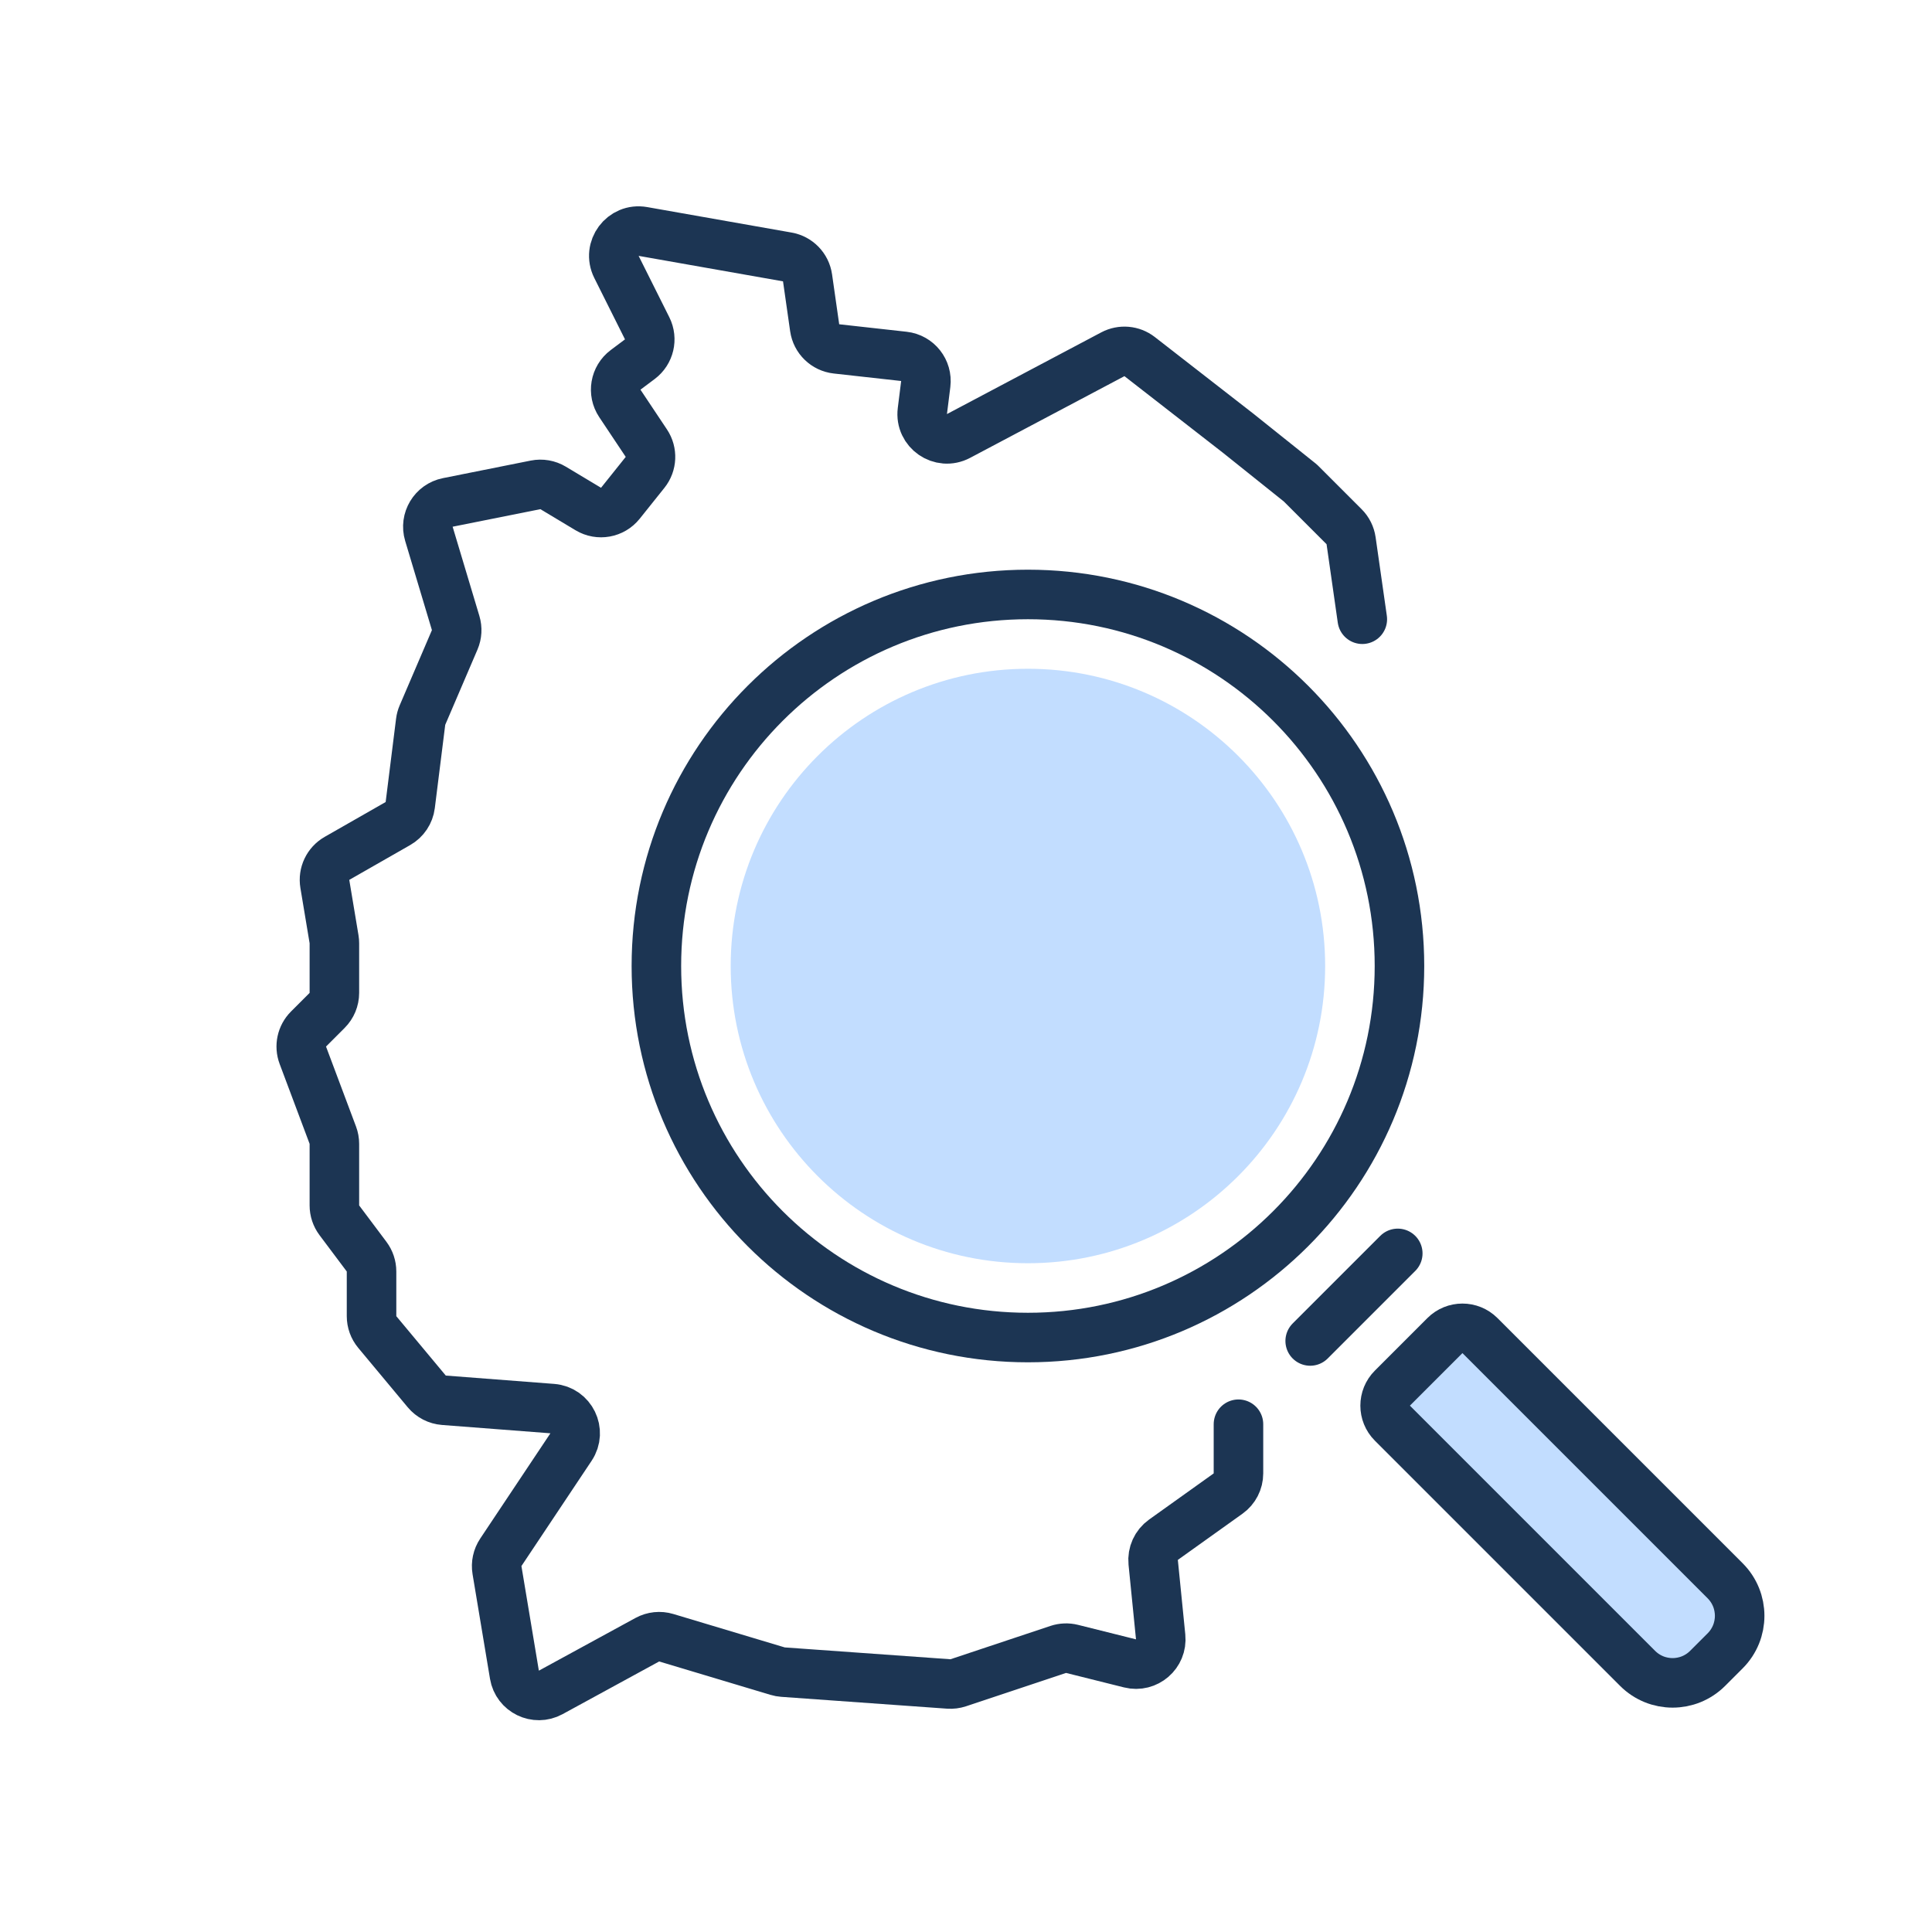
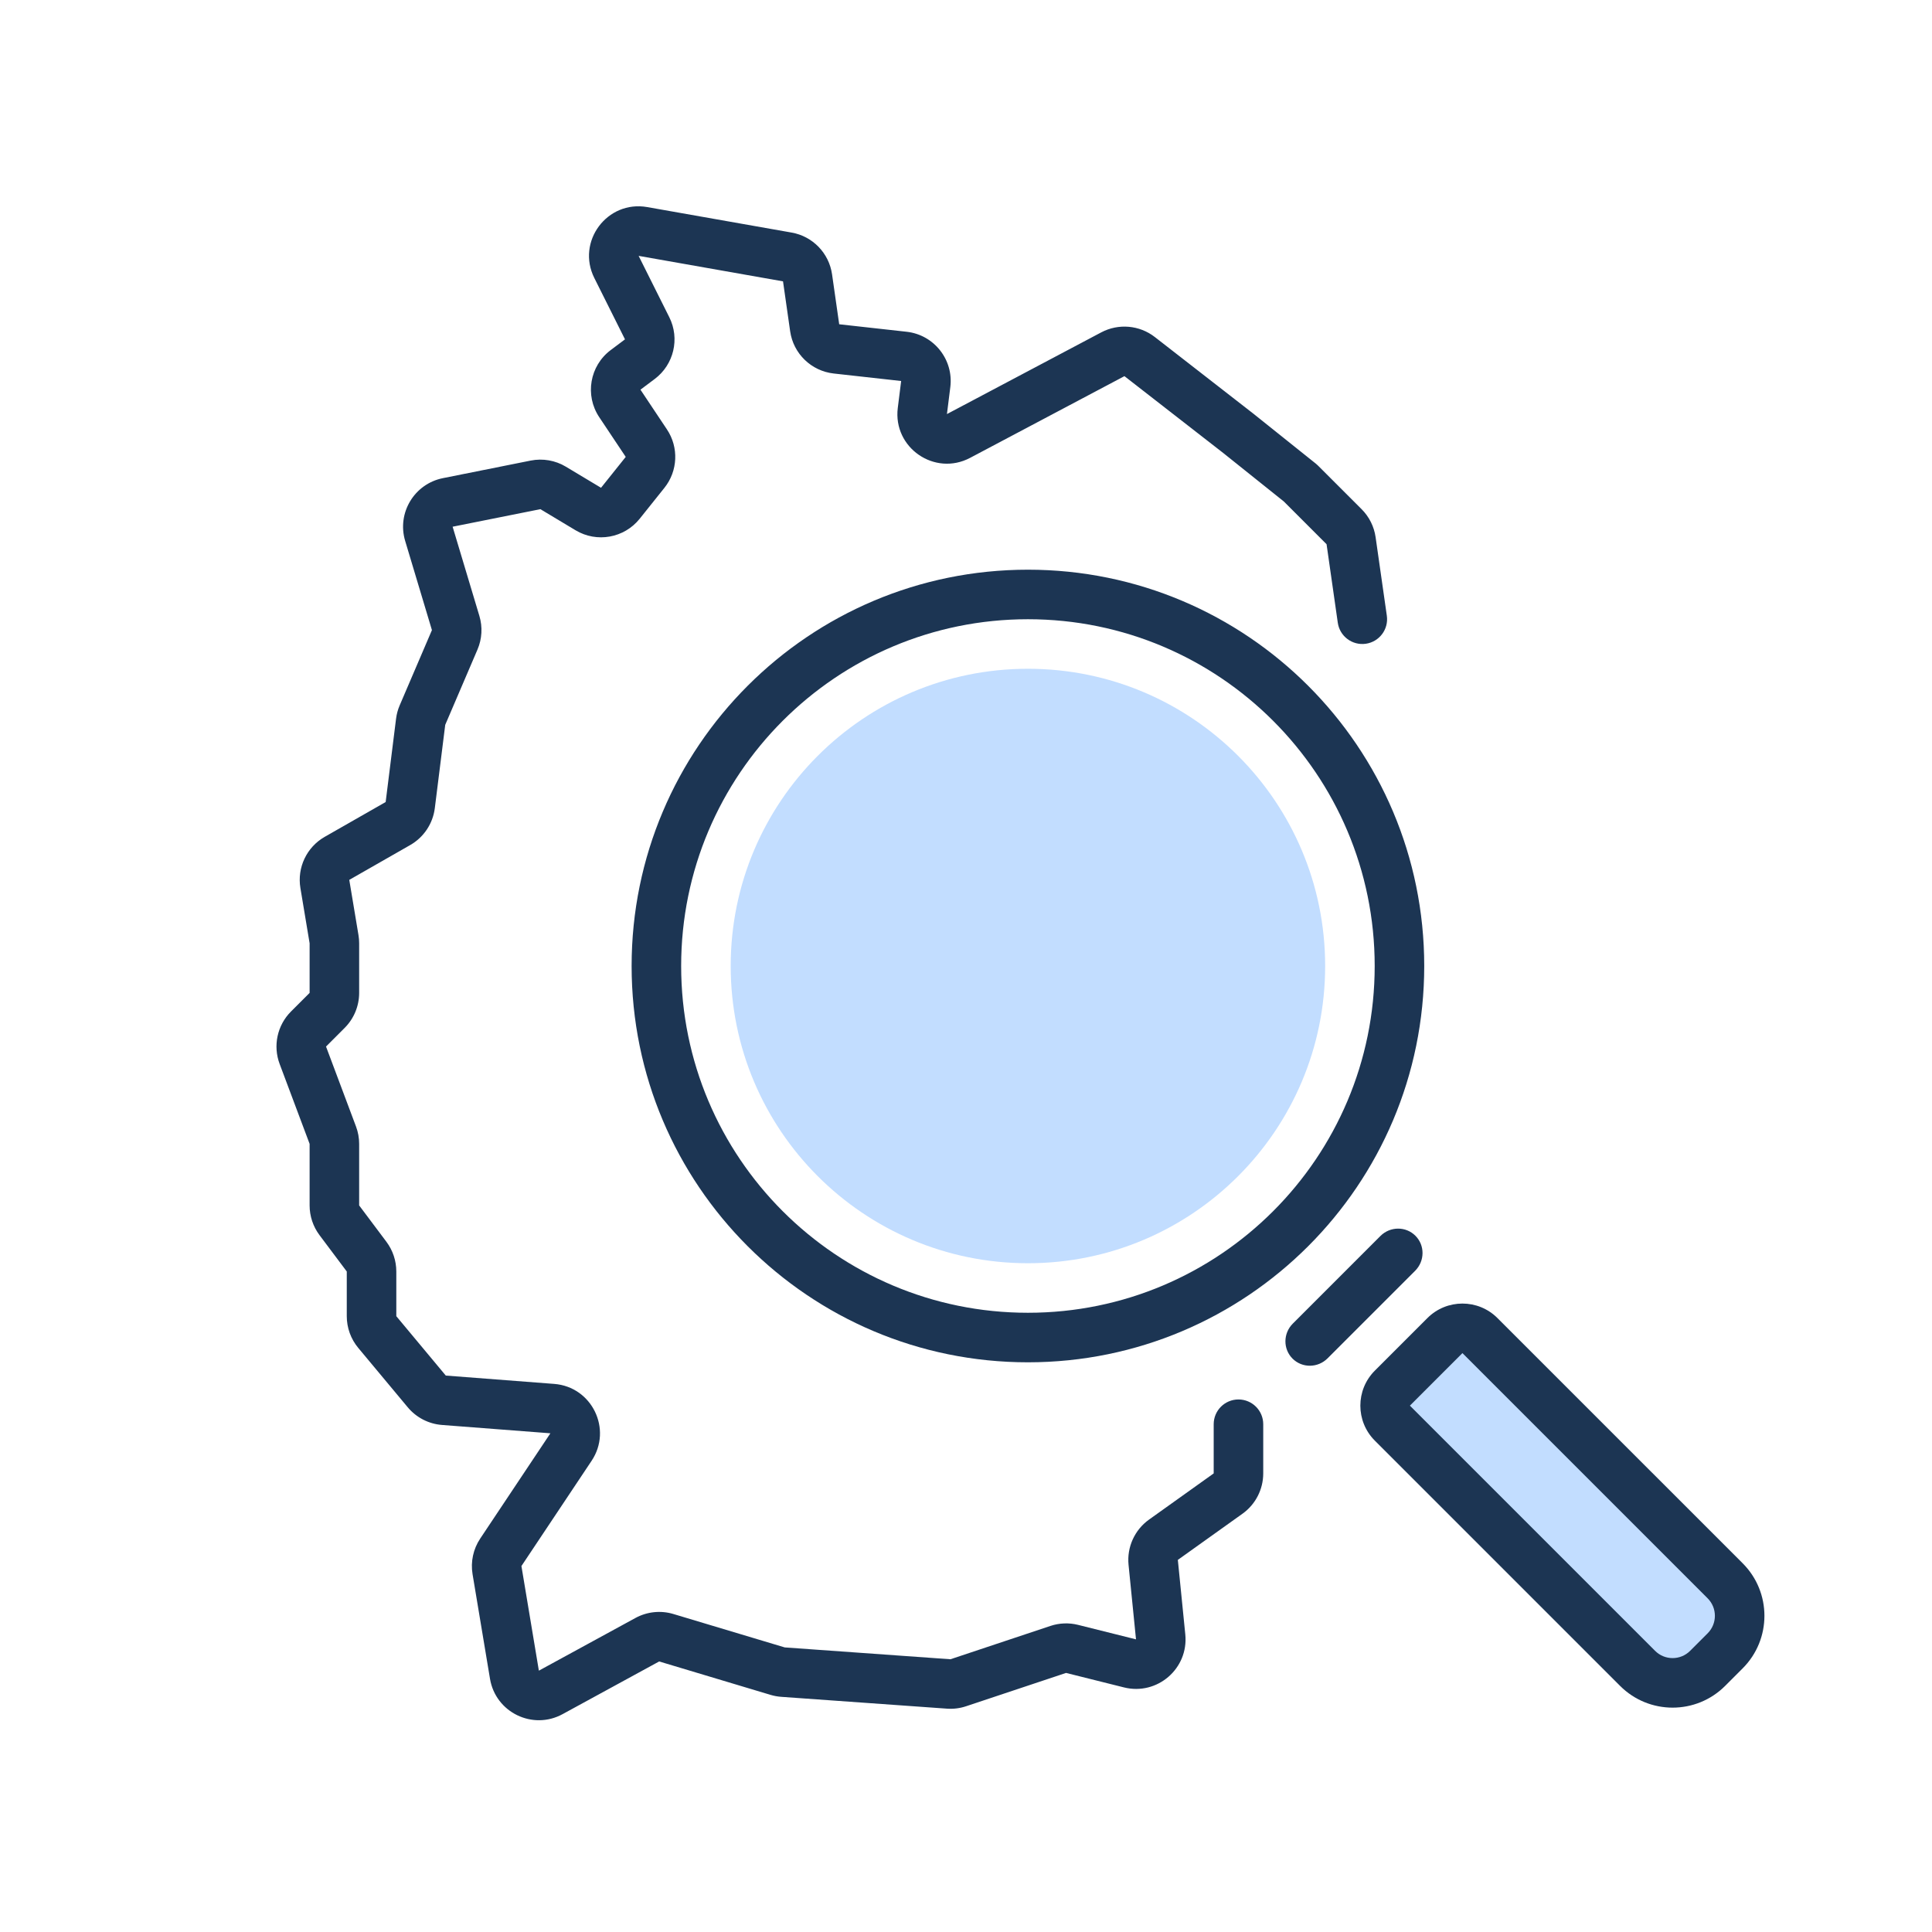
<svg xmlns="http://www.w3.org/2000/svg" width="156" height="156" viewBox="0 0 156 156" fill="none">
  <path d="M112.428 114.913L132.227 134.712C133.789 136.274 136.321 136.274 137.883 134.712L139.298 133.298C140.86 131.736 140.86 129.203 139.298 127.641L119.499 107.842C118.718 107.061 117.451 107.061 116.67 107.842L112.428 112.085C111.647 112.866 111.647 114.132 112.428 114.913Z" fill="#C2DDFF" />
-   <circle cx="83" cy="78" r="24" fill="#C2DDFF" />
-   <path d="M100 115V118.971C100 119.617 99.688 120.223 99.162 120.598L93.943 124.327C93.36 124.743 93.044 125.44 93.115 126.153L93.717 132.171C93.855 133.549 92.585 134.646 91.242 134.31L86.565 133.141C86.196 133.049 85.808 133.064 85.448 133.184L77.378 135.874C77.128 135.957 76.865 135.99 76.603 135.972L63.221 135.016C63.074 135.005 62.929 134.979 62.788 134.936L53.8 132.24C53.288 132.086 52.736 132.144 52.267 132.4L44.468 136.654C43.261 137.312 41.764 136.584 41.538 135.227L40.13 126.78C40.047 126.279 40.157 125.765 40.439 125.342L46.106 116.842C46.954 115.57 46.119 113.855 44.595 113.738L35.842 113.065C35.304 113.023 34.805 112.766 34.459 112.351L30.464 107.556C30.164 107.197 30 106.744 30 106.276V102.667C30 102.234 29.86 101.813 29.6 101.467L27.4 98.533C27.14 98.187 27 97.766 27 97.333V92.363C27 92.123 26.957 91.885 26.873 91.66L24.452 85.206C24.177 84.472 24.356 83.644 24.911 83.089L26.414 81.586C26.789 81.211 27 80.702 27 80.172V76.165C27 76.055 26.991 75.945 26.973 75.837L26.229 71.374C26.091 70.548 26.483 69.724 27.209 69.309L32.132 66.496C32.678 66.184 33.046 65.632 33.124 65.008L33.965 58.28C33.988 58.094 34.037 57.913 34.111 57.74L36.714 51.667C36.899 51.236 36.926 50.754 36.791 50.305L34.632 43.105C34.293 41.976 34.999 40.8 36.155 40.569L43.242 39.152C43.73 39.054 44.236 39.142 44.663 39.398L47.501 41.101C48.36 41.616 49.467 41.417 50.092 40.635L52.086 38.142C52.63 37.462 52.672 36.508 52.189 35.783L50.05 32.574C49.461 31.691 49.664 30.502 50.514 29.865L51.665 29.002C52.438 28.422 52.686 27.372 52.254 26.507L49.777 21.555C49.042 20.085 50.295 18.405 51.914 18.691L63.573 20.748C64.424 20.898 65.083 21.579 65.205 22.435L65.781 26.466C65.91 27.369 66.633 28.07 67.54 28.171L72.985 28.776C74.093 28.899 74.887 29.905 74.749 31.012L74.477 33.186C74.276 34.792 75.967 35.959 77.397 35.202L89.857 28.605C90.553 28.237 91.4 28.311 92.021 28.794L100 35L105 39L108.529 42.529C108.835 42.835 109.033 43.232 109.094 43.66L110 50" stroke="#1C3553" stroke-width="4" stroke-linecap="round" stroke-linejoin="round" />
-   <path d="M105.792 108.277L109.327 104.741L112.863 101.206" stroke="#1C3553" stroke-width="4" stroke-linecap="round" stroke-linejoin="round" />
-   <circle cx="83" cy="78" r="30" stroke="#1C3553" stroke-width="4" />
-   <path d="M112.428 114.913L132.227 134.712C133.789 136.274 136.321 136.274 137.883 134.712L139.298 133.298C140.86 131.736 140.86 129.203 139.298 127.641L119.499 107.842C118.718 107.061 117.451 107.061 116.67 107.842L112.428 112.085C111.647 112.866 111.647 114.132 112.428 114.913Z" stroke="#1C3553" stroke-width="4" stroke-linecap="round" stroke-linejoin="round" />
+   <path d="M107 78C107 91.255 96.255 102 83 102C69.745 102 59 91.255 59 78C59 64.745 69.745 54 83 54C96.255 54 107 64.745 107 78Z" fill="#C2DDFF" />
+   <path fill-rule="evenodd" clip-rule="evenodd" d="M47.989 22.449C46.519 19.509 49.025 16.15 52.261 16.721L63.92 18.779C65.623 19.079 66.94 20.44 67.185 22.152L67.761 26.183L73.206 26.788C75.423 27.035 77.01 29.047 76.733 31.26L76.461 33.434L88.921 26.837C90.312 26.101 92.006 26.249 93.249 27.215L101.228 33.421L101.249 33.438L106.249 37.438C106.307 37.484 106.362 37.533 106.414 37.586L109.943 41.114C110.555 41.726 110.952 42.52 111.074 43.377L111.98 49.717C112.136 50.81 111.376 51.824 110.283 51.98C109.189 52.136 108.176 51.376 108.02 50.283L107.114 43.943L103.664 40.492L98.761 36.57L90.793 30.372L78.333 36.969C75.472 38.484 72.091 36.15 72.492 32.938L72.764 30.764L67.319 30.159C65.506 29.957 64.059 28.555 63.801 26.749L63.225 22.718L51.566 20.66L54.042 25.613C54.907 27.342 54.411 29.442 52.865 30.601L51.714 31.465L53.853 34.674C54.819 36.123 54.736 38.031 53.648 39.391L51.654 41.884C50.403 43.448 48.189 43.846 46.472 42.816L43.634 41.113L36.547 42.53L38.707 49.73C38.977 50.628 38.922 51.593 38.552 52.455L35.95 58.528L35.109 65.256C34.952 66.505 34.217 67.608 33.124 68.233L28.202 71.045L28.946 75.508C28.982 75.725 29 75.945 29 76.165V80.171C29 81.232 28.579 82.25 27.828 83L26.325 84.504L28.745 90.958C28.914 91.407 29 91.883 29 92.363V97.333L31.2 100.267C31.719 100.959 32 101.801 32 102.667V106.276L35.996 111.071L44.748 111.744C47.797 111.978 49.466 115.407 47.77 117.951L42.103 126.451L43.511 134.898L51.309 130.644C52.247 130.132 53.351 130.017 54.374 130.324L63.363 133.021L76.745 133.977L84.815 131.287C85.537 131.046 86.312 131.016 87.05 131.201L91.727 132.37L91.125 126.352C90.983 124.926 91.614 123.532 92.78 122.699L98 118.971V115C98 113.895 98.895 113 100 113C101.105 113 102 113.895 102 115V118.971C102 120.262 101.376 121.475 100.325 122.226L95.105 125.954L95.707 131.972C95.983 134.727 93.443 136.922 90.757 136.251L86.08 135.081L78.01 137.771C77.511 137.938 76.985 138.004 76.46 137.966L63.078 137.011C62.785 136.99 62.495 136.936 62.214 136.852L53.225 134.155L45.426 138.409C43.011 139.727 40.017 138.269 39.565 135.555L38.157 127.109C37.99 126.106 38.211 125.078 38.775 124.232L44.442 115.732L35.689 115.059C34.612 114.976 33.614 114.461 32.923 113.631L28.927 108.837C28.328 108.118 28 107.212 28 106.276V102.667L25.8 99.733C25.281 99.041 25 98.199 25 97.333V92.363L22.579 85.908C22.029 84.439 22.387 82.784 23.496 81.675L25 80.171V76.165L24.256 71.703C23.981 70.051 24.764 68.403 26.217 67.572L31.14 64.76L31.98 58.032C32.027 57.66 32.125 57.297 32.273 56.953L34.876 50.879L32.716 43.679C32.038 41.421 33.451 39.07 35.763 38.608L42.849 37.19C43.825 36.995 44.839 37.171 45.692 37.683L48.53 39.386L50.525 36.892L48.385 33.684C47.208 31.917 47.615 29.538 49.314 28.265L50.465 27.401L47.989 22.449Z" fill="#1C3553" />
+   <path fill-rule="evenodd" clip-rule="evenodd" d="M104.367 109.702C103.592 108.927 103.601 107.661 104.389 106.874L111.46 99.802C112.247 99.015 113.513 99.006 114.288 99.781C115.063 100.556 115.053 101.822 114.266 102.609L107.195 109.68C106.408 110.467 105.142 110.477 104.367 109.702Z" fill="#1C3553" />
+   <path fill-rule="evenodd" clip-rule="evenodd" d="M83 50C67.536 50 55 62.536 55 78C55 93.464 67.536 106 83 106C98.464 106 111 93.464 111 78C111 62.536 98.464 50 83 50ZM51 78C51 60.327 65.327 46 83 46C100.673 46 115 60.327 115 78C115 95.673 100.673 110 83 110C65.327 110 51 95.673 51 78Z" fill="#1C3553" />
+   <path fill-rule="evenodd" clip-rule="evenodd" d="M111.013 116.327C109.451 114.765 109.451 112.233 111.013 110.671L115.256 106.428C116.818 104.866 119.351 104.866 120.913 106.428L140.712 126.227C143.055 128.57 143.055 132.369 140.712 134.712L139.298 136.126C136.955 138.47 133.156 138.47 130.812 136.126L111.013 116.327ZM118.084 109.256L113.842 113.499L133.641 133.298C134.422 134.079 135.688 134.079 136.469 133.298L137.883 131.884C138.665 131.103 138.665 129.836 137.883 129.055L118.084 109.256Z" fill="#1C3553" />
</svg>
